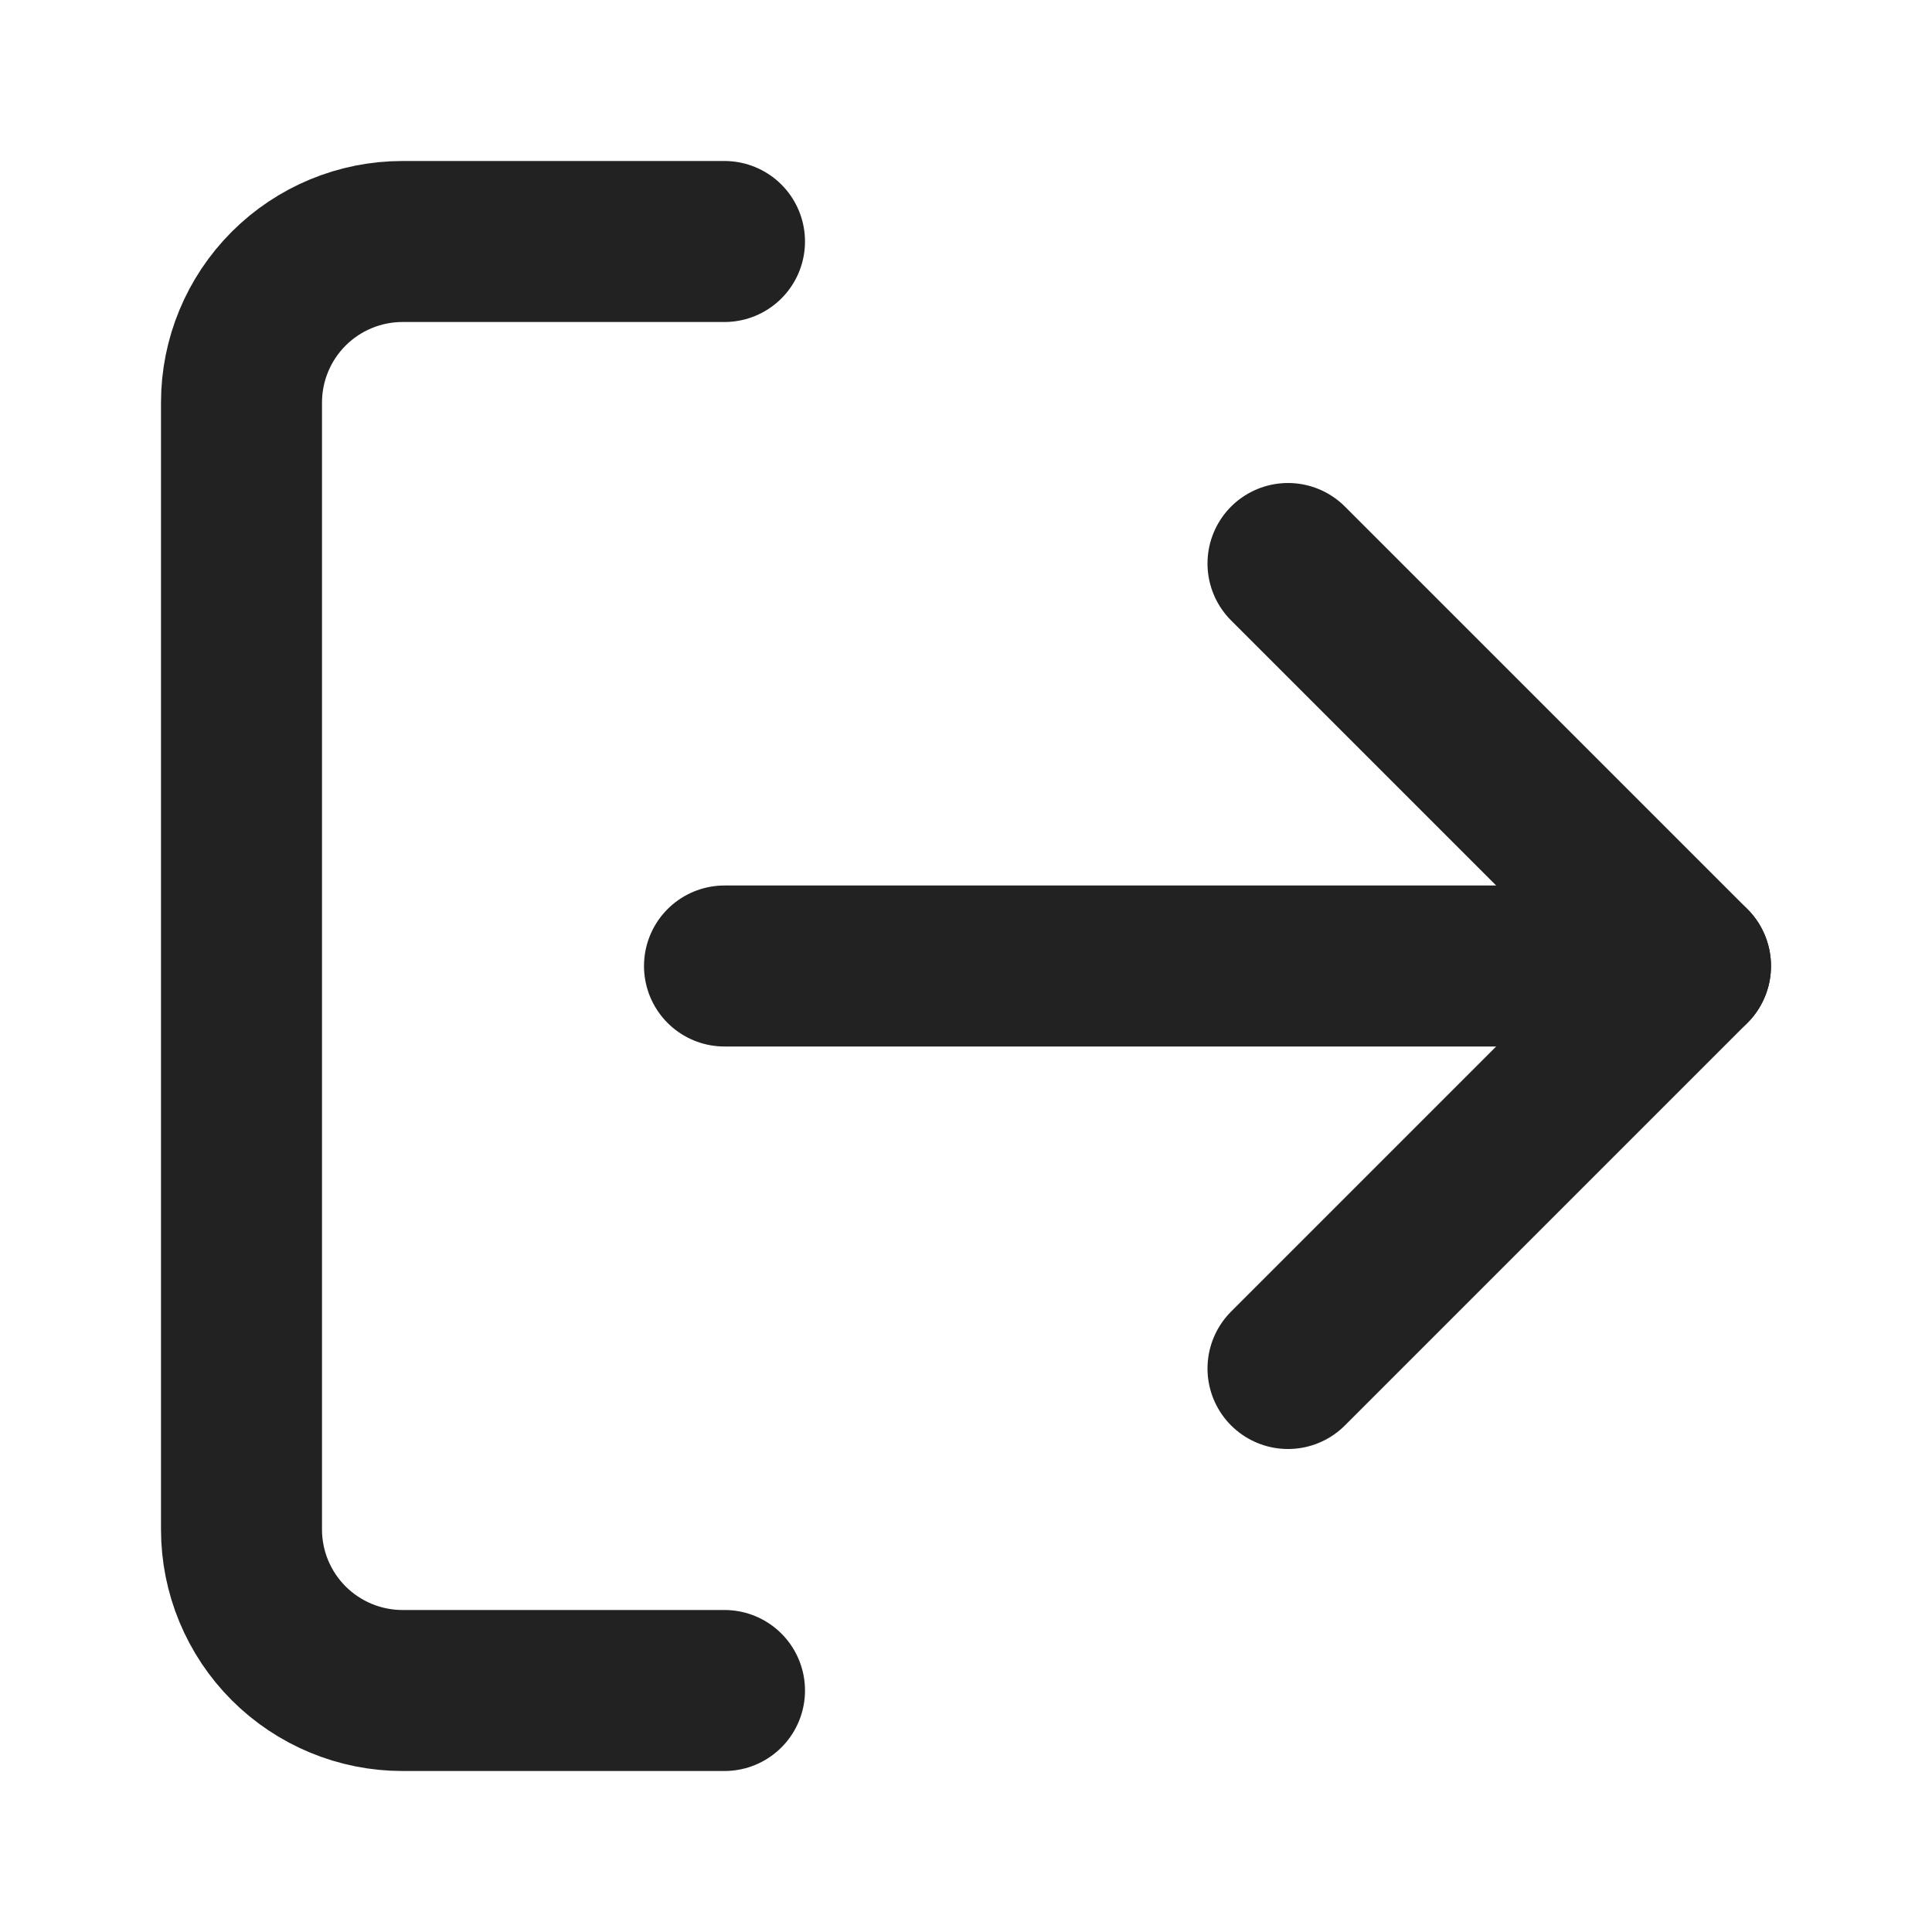
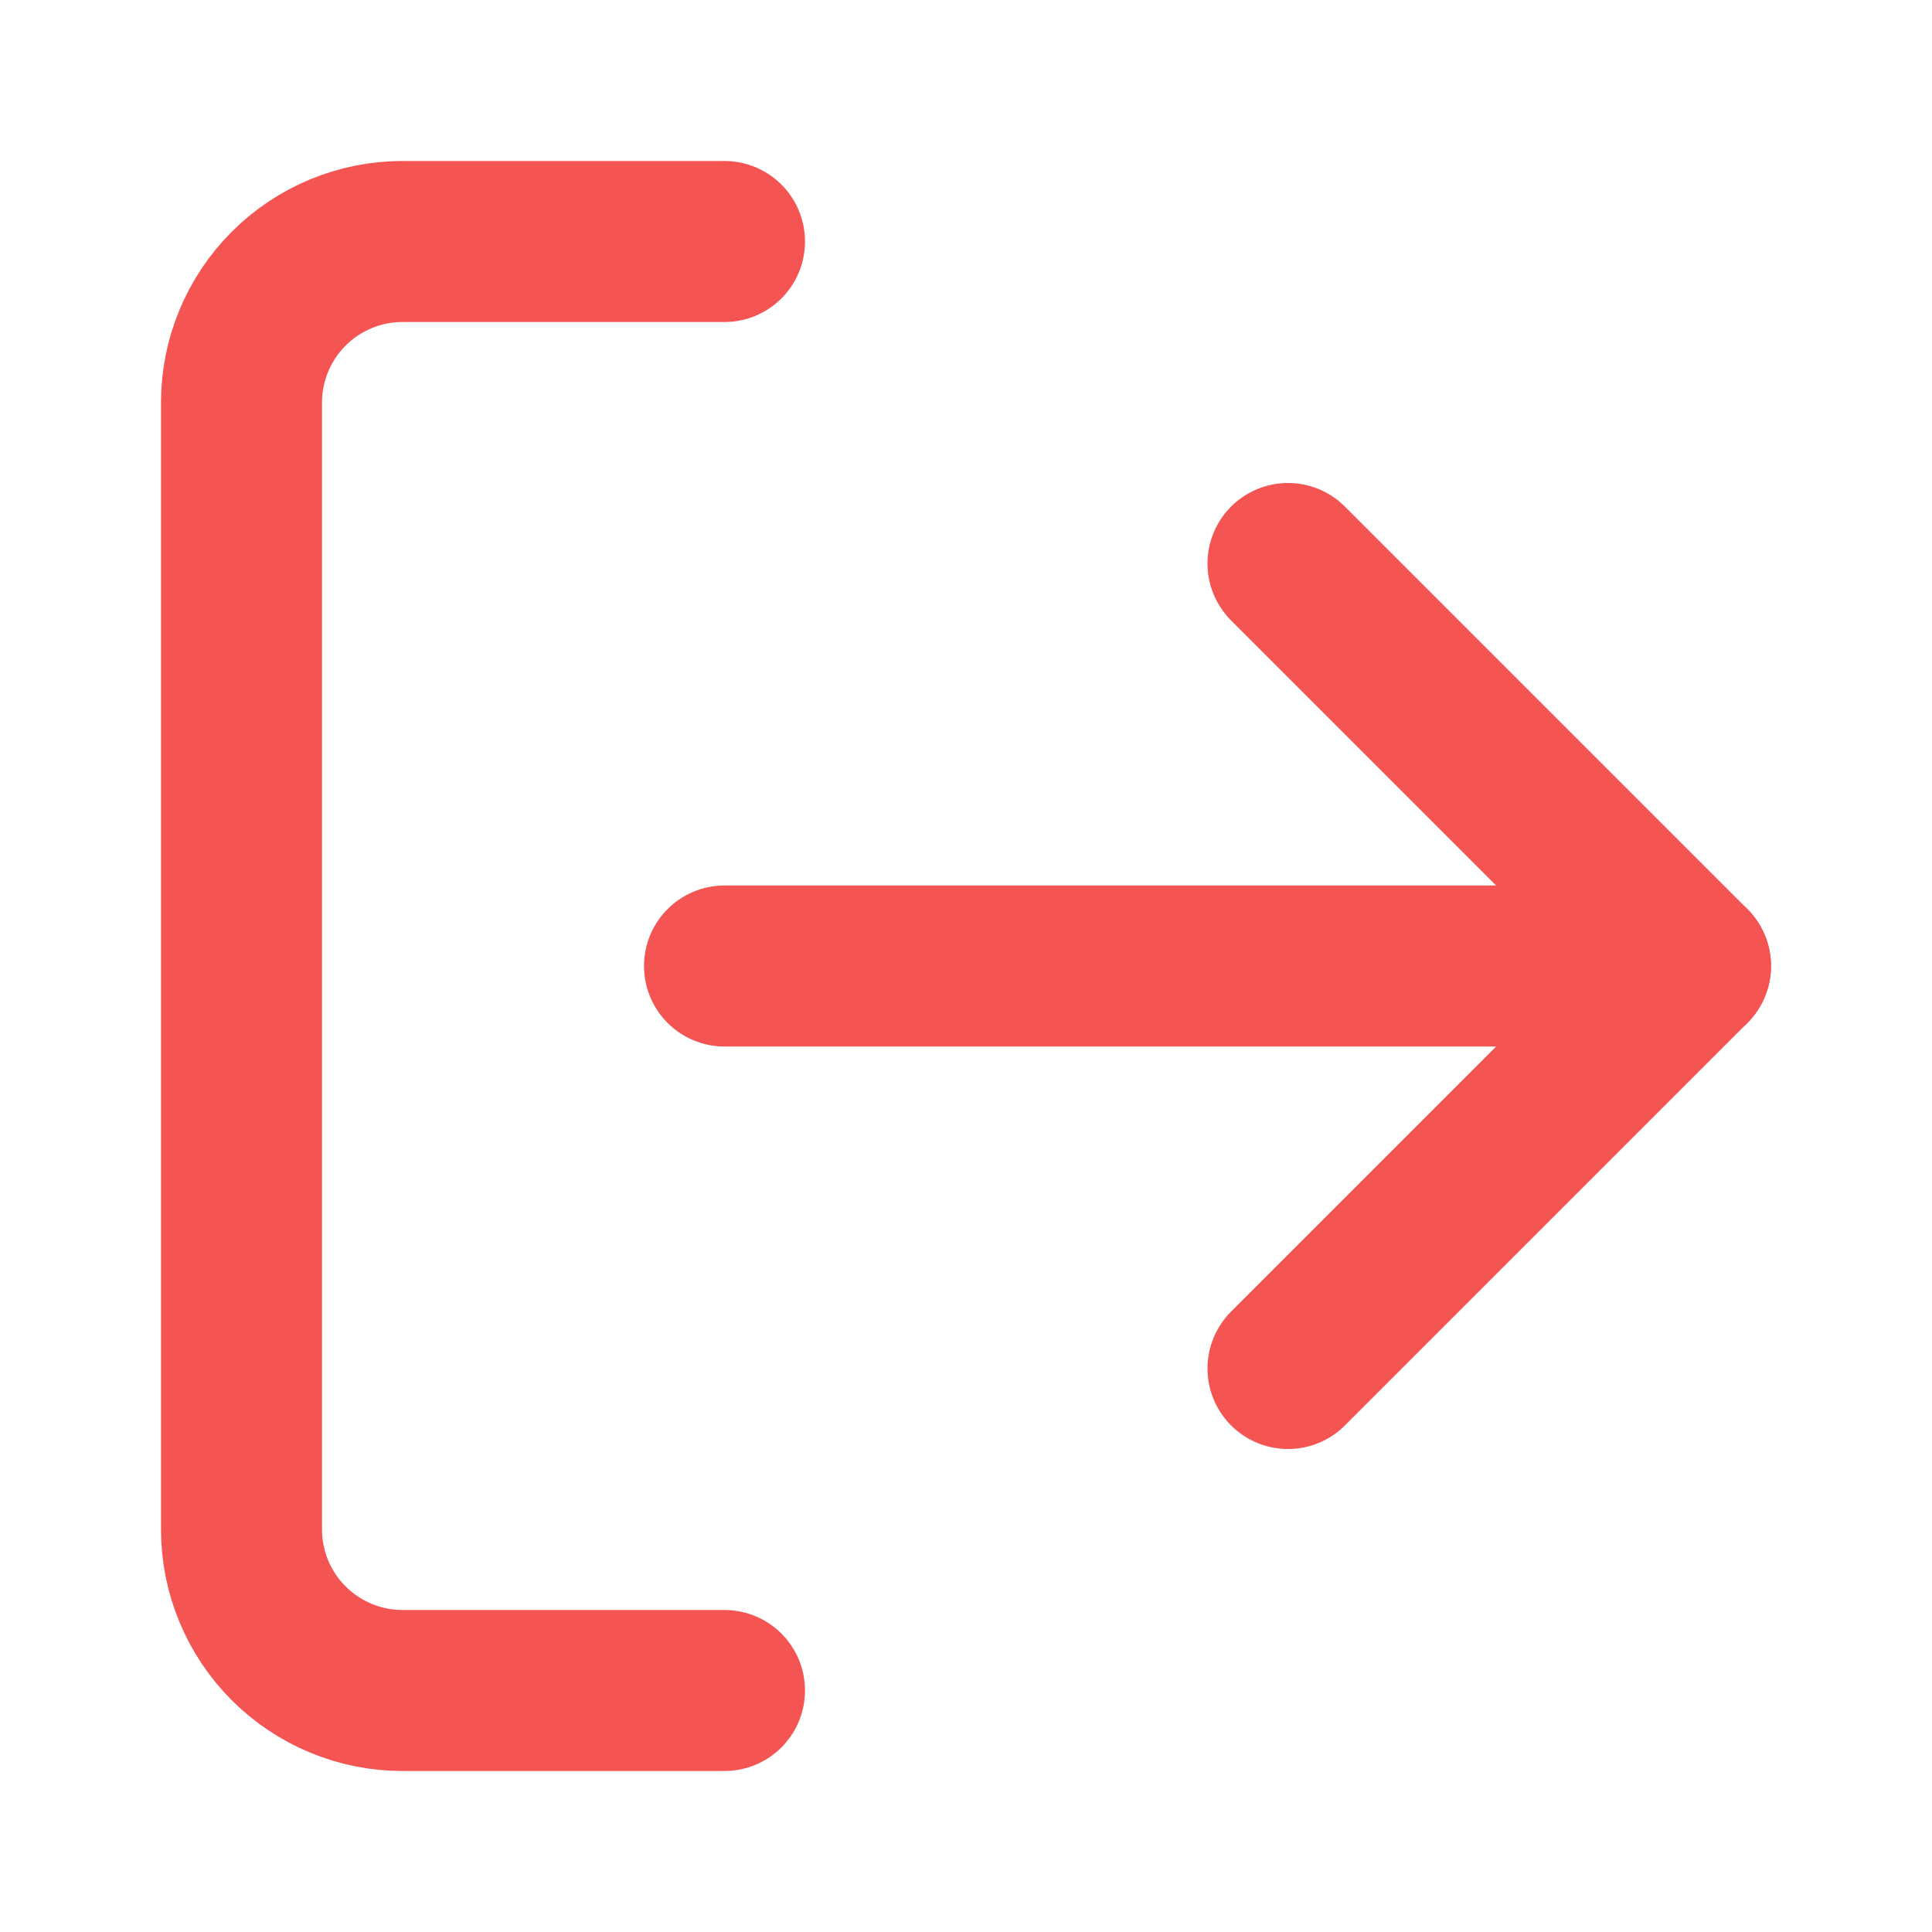
<svg xmlns="http://www.w3.org/2000/svg" width="24" height="24" viewBox="0 0 24 24" fill="none">
-   <path d="M9 21H5C4.47 21 3.961 20.789 3.586 20.414C3.211 20.039 3 19.53 3 19V5C3 4.47 3.211 3.961 3.586 3.586C3.961 3.211 4.47 3 5 3H9" stroke="#222222" stroke-width="2" stroke-linecap="round" stroke-linejoin="round" />
-   <path d="M16 17L21 12L16 7" stroke="#222222" stroke-width="2" stroke-linecap="round" stroke-linejoin="round" />
-   <path d="M21 12H9" stroke="#222222" stroke-width="2" stroke-linecap="round" stroke-linejoin="round" />
+   <path d="M9 21H5C4.47 21 3.961 20.789 3.586 20.414C3.211 20.039 3 19.53 3 19V5C3 4.47 3.211 3.961 3.586 3.586C3.961 3.211 4.47 3 5 3H9" stroke="#f45452" stroke-width="2" stroke-linecap="round" stroke-linejoin="round" />
+   <path d="M16 17L21 12L16 7" stroke="#f45452" stroke-width="2" stroke-linecap="round" stroke-linejoin="round" />
+   <path d="M21 12H9" stroke="#f45452" stroke-width="2" stroke-linecap="round" stroke-linejoin="round" />
</svg>
